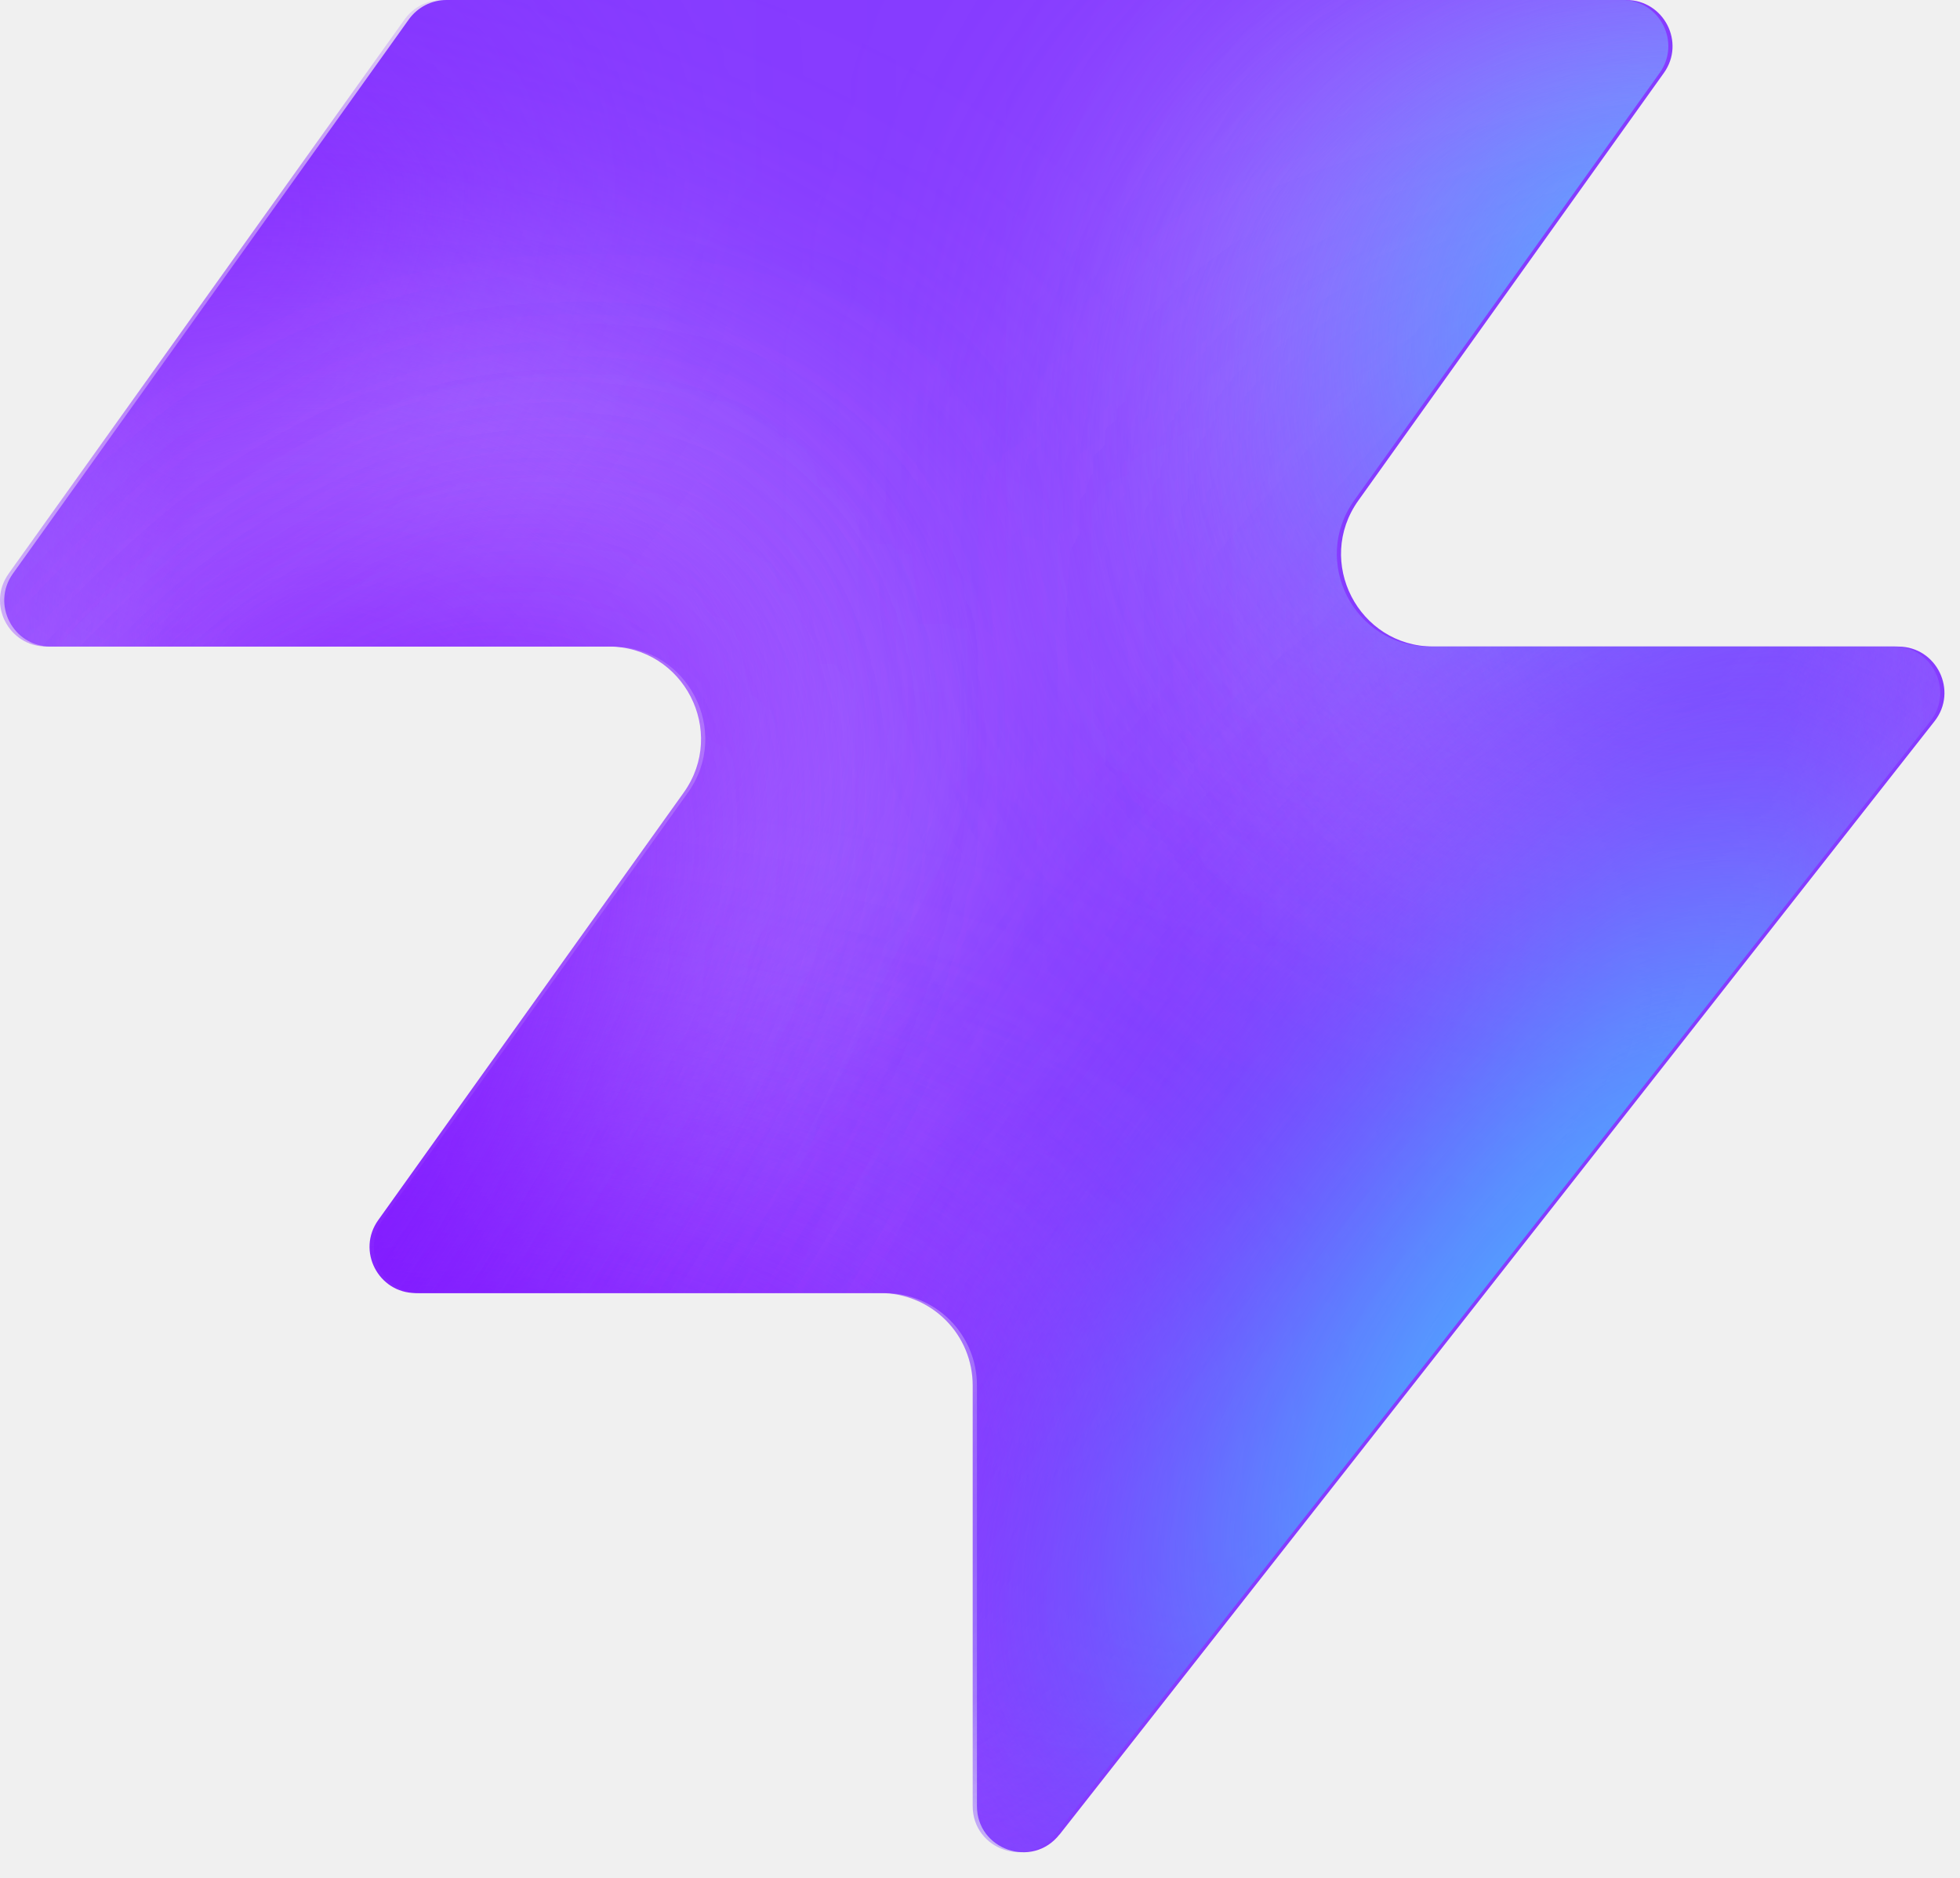
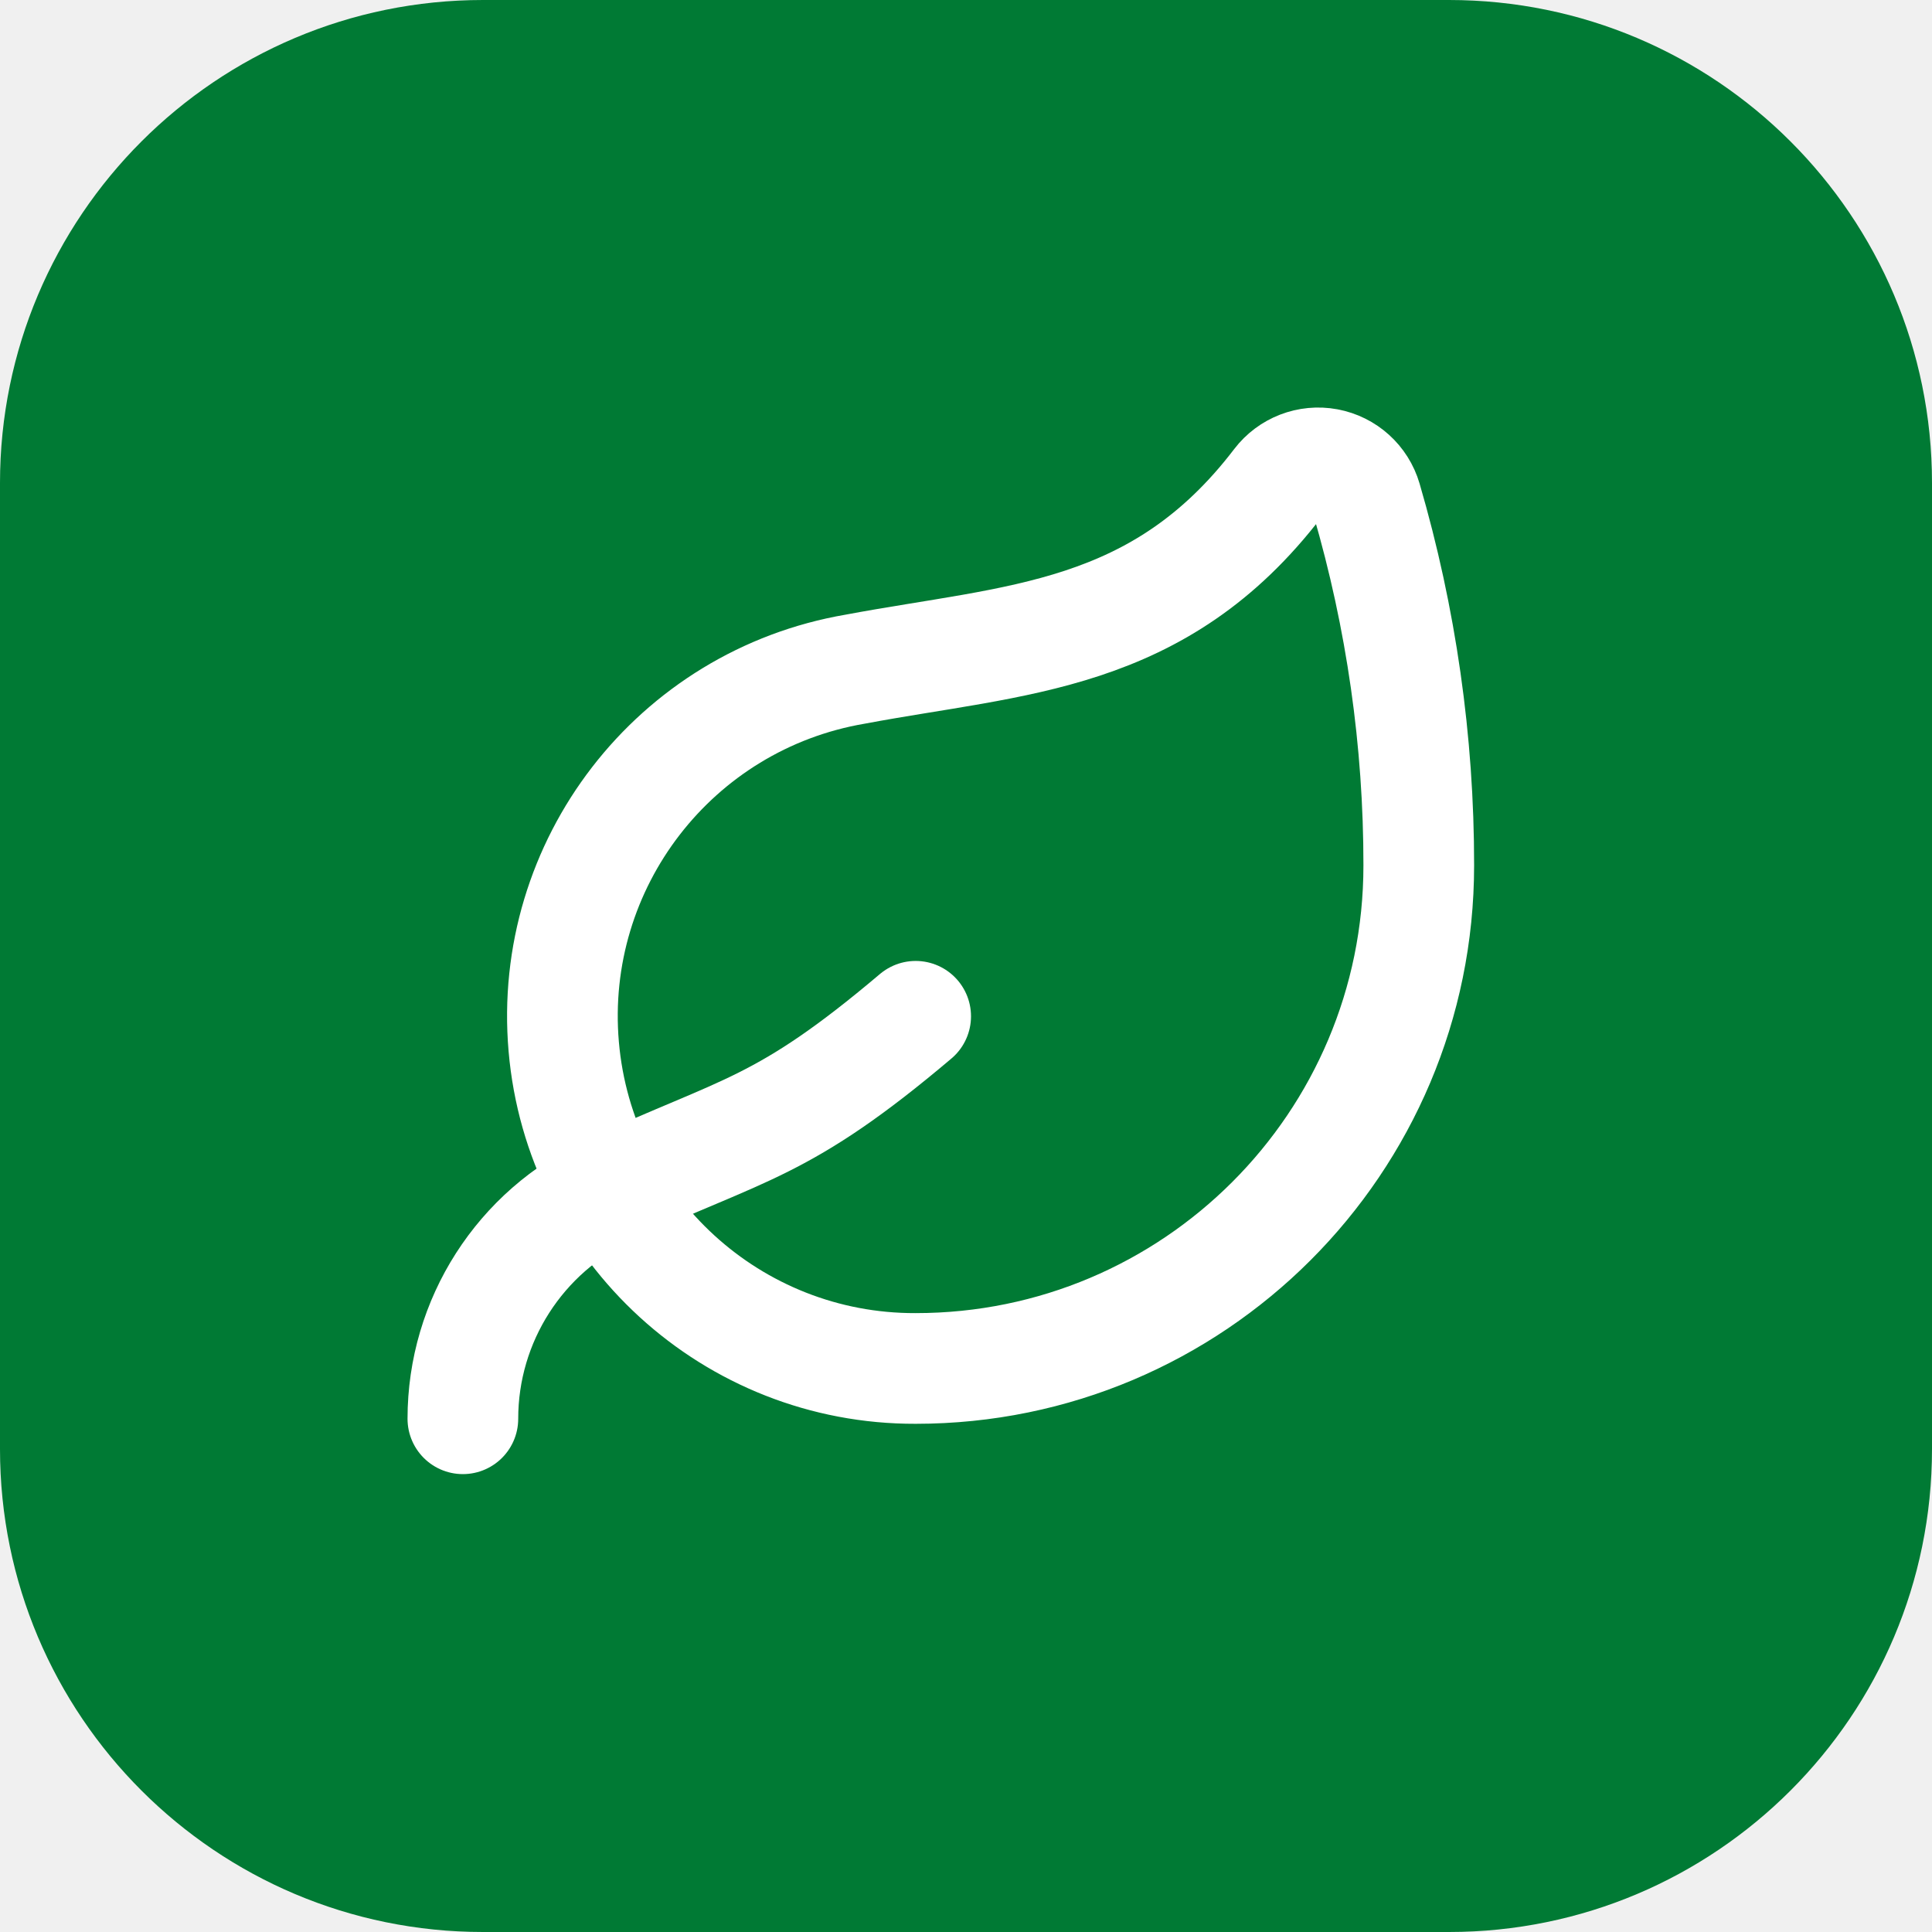
- <svg xmlns="http://www.w3.org/2000/svg" width="48" height="46" fill="none" viewBox="0 0 48 46">
-   <path fill="#863bff" d="M25.946 44.938c-.664.845-2.021.375-2.021-.698V33.937a2.26 2.26 0 0 0-2.262-2.262H10.287c-.92 0-1.456-1.04-.92-1.788l7.48-10.471c1.07-1.497 0-3.578-1.842-3.578H1.237c-.92 0-1.456-1.04-.92-1.788L10.013.474c.214-.297.556-.474.92-.474h28.894c.92 0 1.456 1.04.92 1.788l-7.48 10.471c-1.07 1.498 0 3.579 1.842 3.579h11.377c.943 0 1.473 1.088.89 1.83L25.947 44.94z" style="fill:#863bff;fill:color(display-p3 .525 .23 1);fill-opacity:1" />
-   <mask id="a" width="48" height="46" x="0" y="0" maskUnits="userSpaceOnUse" style="mask-type:alpha">
-     <path fill="#000" d="M25.842 44.938c-.664.844-2.021.375-2.021-.698V33.937a2.26 2.26 0 0 0-2.262-2.262H10.183c-.92 0-1.456-1.04-.92-1.788l7.48-10.471c1.07-1.498 0-3.579-1.842-3.579H1.133c-.92 0-1.456-1.04-.92-1.787L9.91.473c.214-.297.556-.474.92-.474h28.894c.92 0 1.456 1.04.92 1.788l-7.48 10.471c-1.07 1.498 0 3.578 1.842 3.578h11.377c.943 0 1.473 1.088.89 1.832L25.843 44.94z" style="fill:#000;fill-opacity:1" />
-   </mask>
-   <g mask="url(#a)">
-     <g filter="url(#b)">
-       <ellipse cx="5.508" cy="14.704" fill="#ede6ff" rx="5.508" ry="14.704" style="fill:#ede6ff;fill:color(display-p3 .927 .903 1);fill-opacity:1" transform="matrix(.00324 1 1 -.00324 -4.47 31.516)" />
-     </g>
-     <g filter="url(#c)">
-       <ellipse cx="10.399" cy="29.851" fill="#ede6ff" rx="10.399" ry="29.851" style="fill:#ede6ff;fill:color(display-p3 .927 .903 1);fill-opacity:1" transform="matrix(.00324 1 1 -.00324 -39.328 7.883)" />
-     </g>
-     <g filter="url(#d)">
-       <ellipse cx="5.508" cy="30.487" fill="#7e14ff" rx="5.508" ry="30.487" style="fill:#7e14ff;fill:color(display-p3 .492 .077 1);fill-opacity:1" transform="rotate(89.814 -25.913 -14.639)scale(1 -1)" />
-     </g>
-     <g filter="url(#e)">
-       <ellipse cx="5.508" cy="30.599" fill="#7e14ff" rx="5.508" ry="30.599" style="fill:#7e14ff;fill:color(display-p3 .492 .077 1);fill-opacity:1" transform="rotate(89.814 -32.644 -3.334)scale(1 -1)" />
-     </g>
-     <g filter="url(#f)">
-       <ellipse cx="5.508" cy="30.599" fill="#7e14ff" rx="5.508" ry="30.599" style="fill:#7e14ff;fill:color(display-p3 .492 .077 1);fill-opacity:1" transform="matrix(.00324 1 1 -.00324 -34.34 30.47)" />
-     </g>
-     <g filter="url(#g)">
-       <ellipse cx="14.072" cy="22.078" fill="#ede6ff" rx="14.072" ry="22.078" style="fill:#ede6ff;fill:color(display-p3 .927 .903 1);fill-opacity:1" transform="rotate(93.35 24.506 48.493)scale(-1 1)" />
-     </g>
-     <g filter="url(#h)">
-       <ellipse cx="3.47" cy="21.501" fill="#7e14ff" rx="3.47" ry="21.501" style="fill:#7e14ff;fill:color(display-p3 .492 .077 1);fill-opacity:1" transform="rotate(89.009 28.708 47.59)scale(-1 1)" />
-     </g>
-     <g filter="url(#i)">
-       <ellipse cx="3.47" cy="21.501" fill="#7e14ff" rx="3.47" ry="21.501" style="fill:#7e14ff;fill:color(display-p3 .492 .077 1);fill-opacity:1" transform="rotate(89.009 28.708 47.59)scale(-1 1)" />
-     </g>
-     <g filter="url(#j)">
-       <ellipse cx=".387" cy="8.972" fill="#7e14ff" rx="4.407" ry="29.108" style="fill:#7e14ff;fill:color(display-p3 .492 .077 1);fill-opacity:1" transform="rotate(39.51 .387 8.972)" />
-     </g>
-     <g filter="url(#k)">
-       <ellipse cx="47.523" cy="-6.092" fill="#7e14ff" rx="4.407" ry="29.108" style="fill:#7e14ff;fill:color(display-p3 .492 .077 1);fill-opacity:1" transform="rotate(37.892 47.523 -6.092)" />
-     </g>
-     <g filter="url(#l)">
-       <ellipse cx="41.412" cy="6.333" fill="#47bfff" rx="5.971" ry="9.665" style="fill:#47bfff;fill:color(display-p3 .28 .748 1);fill-opacity:1" transform="rotate(37.892 41.412 6.333)" />
-     </g>
-     <g filter="url(#m)">
-       <ellipse cx="-1.879" cy="38.332" fill="#7e14ff" rx="4.407" ry="29.108" style="fill:#7e14ff;fill:color(display-p3 .492 .077 1);fill-opacity:1" transform="rotate(37.892 -1.88 38.332)" />
-     </g>
-     <g filter="url(#n)">
-       <ellipse cx="-1.879" cy="38.332" fill="#7e14ff" rx="4.407" ry="29.108" style="fill:#7e14ff;fill:color(display-p3 .492 .077 1);fill-opacity:1" transform="rotate(37.892 -1.88 38.332)" />
-     </g>
-     <g filter="url(#o)">
-       <ellipse cx="35.651" cy="29.907" fill="#7e14ff" rx="4.407" ry="29.108" style="fill:#7e14ff;fill:color(display-p3 .492 .077 1);fill-opacity:1" transform="rotate(37.892 35.651 29.907)" />
-     </g>
-     <g filter="url(#p)">
-       <ellipse cx="38.418" cy="32.4" fill="#47bfff" rx="5.971" ry="15.297" style="fill:#47bfff;fill:color(display-p3 .28 .748 1);fill-opacity:1" transform="rotate(37.892 38.418 32.4)" />
-     </g>
+ <svg xmlns="http://www.w3.org/2000/svg" width="32" height="32" viewBox="0 0 32 32">
+   <rect width="32" height="32" rx="8" fill="#007a34" />
+   <g transform="translate(6 6) scale(0.8333)" fill="none" stroke="#fff" stroke-width="2.2" stroke-linecap="round" stroke-linejoin="round">
+     <path d="M11 20a10 10 0 0010-10 25.9 25.9 0 00-1.04-7.281 1 1 0 00-1.755-.325C15.833 5.5 13 5.5 9.8 6.1A7 7 0 0011 20" />
+     <path d="M2 21a5 5 0 012.911-4.544C7.613 15.212 8.351 15.24 11 13" />
  </g>
-   <defs>
-     <filter id="b" width="60.045" height="41.654" x="-19.77" y="16.149" color-interpolation-filters="sRGB" filterUnits="userSpaceOnUse">
-       <feFlood flood-opacity="0" result="BackgroundImageFix" />
-       <feBlend in="SourceGraphic" in2="BackgroundImageFix" result="shape" />
-       <feGaussianBlur result="effect1_foregroundBlur_2002_17158" stdDeviation="7.659" />
-     </filter>
-     <filter id="c" width="90.34" height="51.437" x="-54.613" y="-7.533" color-interpolation-filters="sRGB" filterUnits="userSpaceOnUse">
-       <feFlood flood-opacity="0" result="BackgroundImageFix" />
-       <feBlend in="SourceGraphic" in2="BackgroundImageFix" result="shape" />
-       <feGaussianBlur result="effect1_foregroundBlur_2002_17158" stdDeviation="7.659" />
-     </filter>
-     <filter id="d" width="79.355" height="29.4" x="-49.64" y="2.03" color-interpolation-filters="sRGB" filterUnits="userSpaceOnUse">
-       <feFlood flood-opacity="0" result="BackgroundImageFix" />
-       <feBlend in="SourceGraphic" in2="BackgroundImageFix" result="shape" />
-       <feGaussianBlur result="effect1_foregroundBlur_2002_17158" stdDeviation="4.596" />
-     </filter>
-     <filter id="e" width="79.579" height="29.4" x="-45.045" y="20.029" color-interpolation-filters="sRGB" filterUnits="userSpaceOnUse">
-       <feFlood flood-opacity="0" result="BackgroundImageFix" />
-       <feBlend in="SourceGraphic" in2="BackgroundImageFix" result="shape" />
-       <feGaussianBlur result="effect1_foregroundBlur_2002_17158" stdDeviation="4.596" />
-     </filter>
-     <filter id="f" width="79.579" height="29.4" x="-43.513" y="21.178" color-interpolation-filters="sRGB" filterUnits="userSpaceOnUse">
-       <feFlood flood-opacity="0" result="BackgroundImageFix" />
-       <feBlend in="SourceGraphic" in2="BackgroundImageFix" result="shape" />
-       <feGaussianBlur result="effect1_foregroundBlur_2002_17158" stdDeviation="4.596" />
-     </filter>
-     <filter id="g" width="74.749" height="58.852" x="15.756" y="-17.901" color-interpolation-filters="sRGB" filterUnits="userSpaceOnUse">
-       <feFlood flood-opacity="0" result="BackgroundImageFix" />
-       <feBlend in="SourceGraphic" in2="BackgroundImageFix" result="shape" />
-       <feGaussianBlur result="effect1_foregroundBlur_2002_17158" stdDeviation="7.659" />
-     </filter>
-     <filter id="h" width="61.377" height="25.362" x="23.548" y="2.284" color-interpolation-filters="sRGB" filterUnits="userSpaceOnUse">
-       <feFlood flood-opacity="0" result="BackgroundImageFix" />
-       <feBlend in="SourceGraphic" in2="BackgroundImageFix" result="shape" />
-       <feGaussianBlur result="effect1_foregroundBlur_2002_17158" stdDeviation="4.596" />
-     </filter>
-     <filter id="i" width="61.377" height="25.362" x="23.548" y="2.284" color-interpolation-filters="sRGB" filterUnits="userSpaceOnUse">
-       <feFlood flood-opacity="0" result="BackgroundImageFix" />
-       <feBlend in="SourceGraphic" in2="BackgroundImageFix" result="shape" />
-       <feGaussianBlur result="effect1_foregroundBlur_2002_17158" stdDeviation="4.596" />
-     </filter>
-     <filter id="j" width="56.045" height="63.649" x="-27.636" y="-22.853" color-interpolation-filters="sRGB" filterUnits="userSpaceOnUse">
-       <feFlood flood-opacity="0" result="BackgroundImageFix" />
-       <feBlend in="SourceGraphic" in2="BackgroundImageFix" result="shape" />
-       <feGaussianBlur result="effect1_foregroundBlur_2002_17158" stdDeviation="4.596" />
-     </filter>
-     <filter id="k" width="54.814" height="64.646" x="20.116" y="-38.415" color-interpolation-filters="sRGB" filterUnits="userSpaceOnUse">
-       <feFlood flood-opacity="0" result="BackgroundImageFix" />
-       <feBlend in="SourceGraphic" in2="BackgroundImageFix" result="shape" />
-       <feGaussianBlur result="effect1_foregroundBlur_2002_17158" stdDeviation="4.596" />
-     </filter>
-     <filter id="l" width="33.541" height="35.313" x="24.641" y="-11.323" color-interpolation-filters="sRGB" filterUnits="userSpaceOnUse">
-       <feFlood flood-opacity="0" result="BackgroundImageFix" />
-       <feBlend in="SourceGraphic" in2="BackgroundImageFix" result="shape" />
-       <feGaussianBlur result="effect1_foregroundBlur_2002_17158" stdDeviation="4.596" />
-     </filter>
-     <filter id="m" width="54.814" height="64.646" x="-29.286" y="6.009" color-interpolation-filters="sRGB" filterUnits="userSpaceOnUse">
-       <feFlood flood-opacity="0" result="BackgroundImageFix" />
-       <feBlend in="SourceGraphic" in2="BackgroundImageFix" result="shape" />
-       <feGaussianBlur result="effect1_foregroundBlur_2002_17158" stdDeviation="4.596" />
-     </filter>
-     <filter id="n" width="54.814" height="64.646" x="-29.286" y="6.009" color-interpolation-filters="sRGB" filterUnits="userSpaceOnUse">
-       <feFlood flood-opacity="0" result="BackgroundImageFix" />
-       <feBlend in="SourceGraphic" in2="BackgroundImageFix" result="shape" />
-       <feGaussianBlur result="effect1_foregroundBlur_2002_17158" stdDeviation="4.596" />
-     </filter>
-     <filter id="o" width="54.814" height="64.646" x="8.244" y="-2.416" color-interpolation-filters="sRGB" filterUnits="userSpaceOnUse">
-       <feFlood flood-opacity="0" result="BackgroundImageFix" />
-       <feBlend in="SourceGraphic" in2="BackgroundImageFix" result="shape" />
-       <feGaussianBlur result="effect1_foregroundBlur_2002_17158" stdDeviation="4.596" />
-     </filter>
-     <filter id="p" width="39.409" height="43.623" x="18.713" y="10.588" color-interpolation-filters="sRGB" filterUnits="userSpaceOnUse">
-       <feFlood flood-opacity="0" result="BackgroundImageFix" />
-       <feBlend in="SourceGraphic" in2="BackgroundImageFix" result="shape" />
-       <feGaussianBlur result="effect1_foregroundBlur_2002_17158" stdDeviation="4.596" />
-     </filter>
-   </defs>
</svg>
